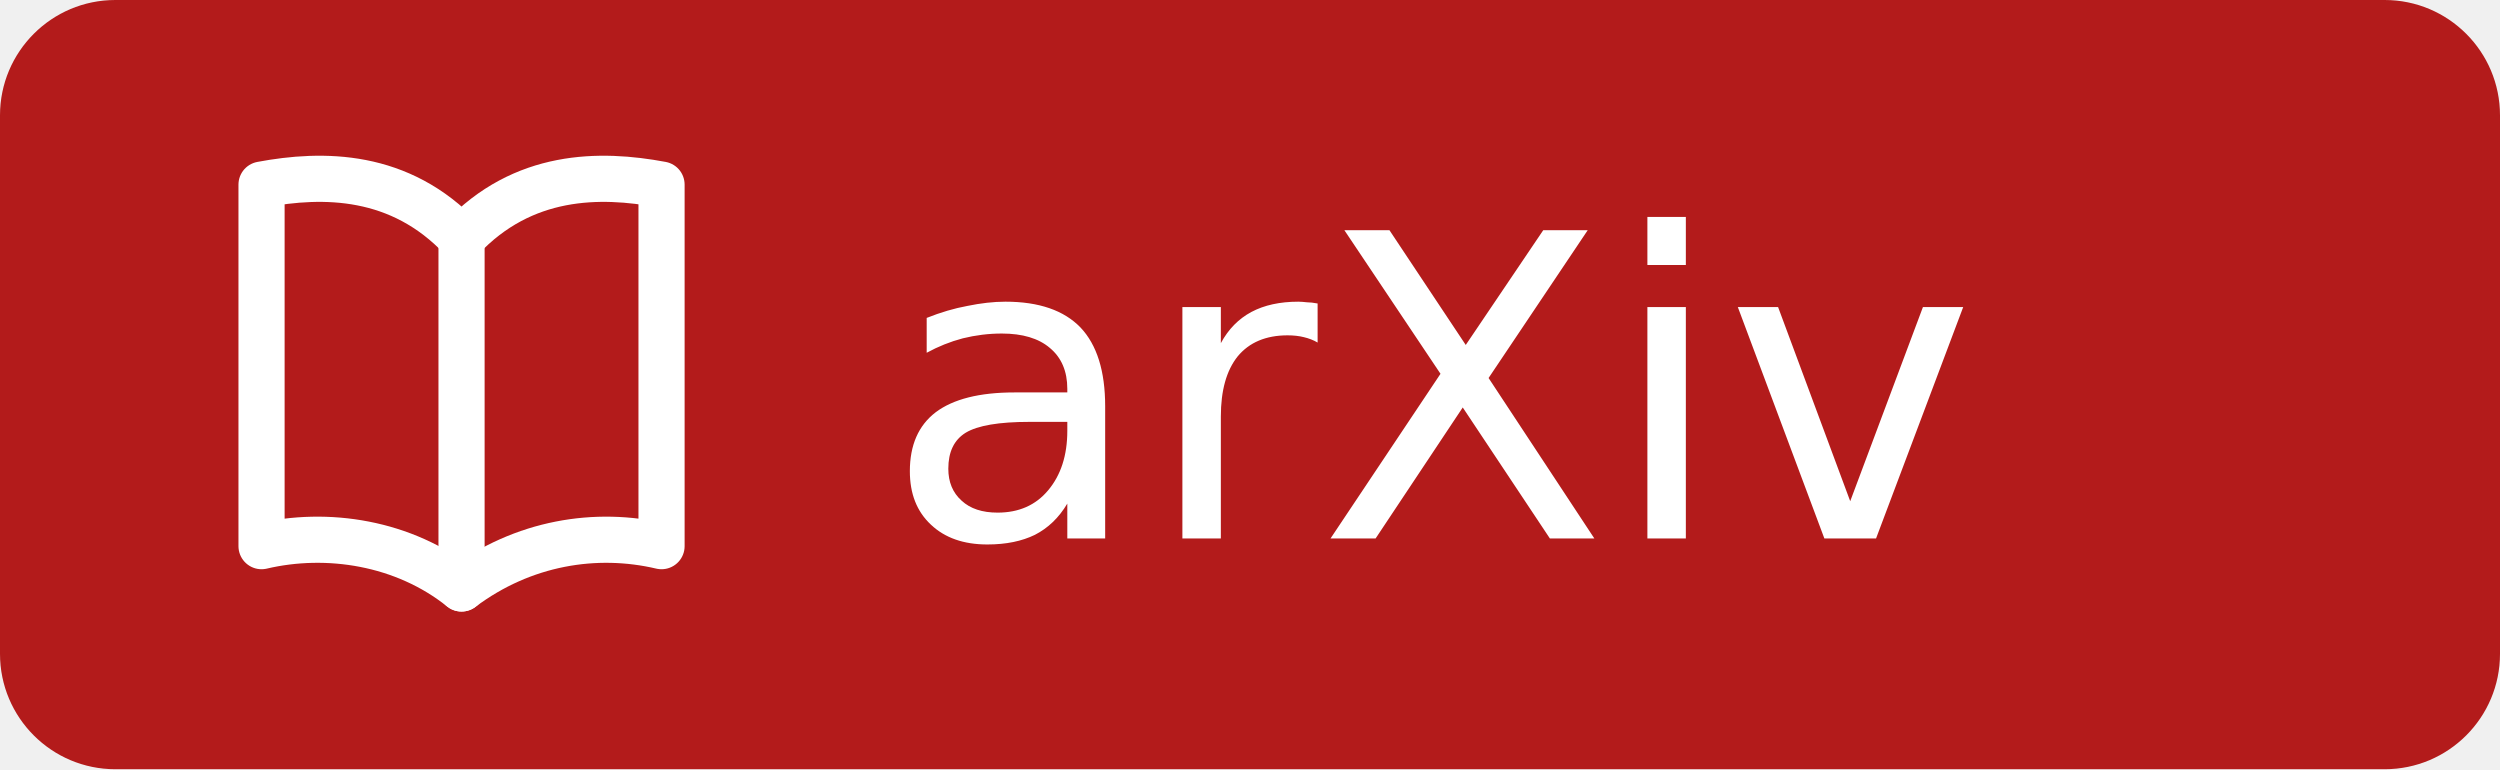
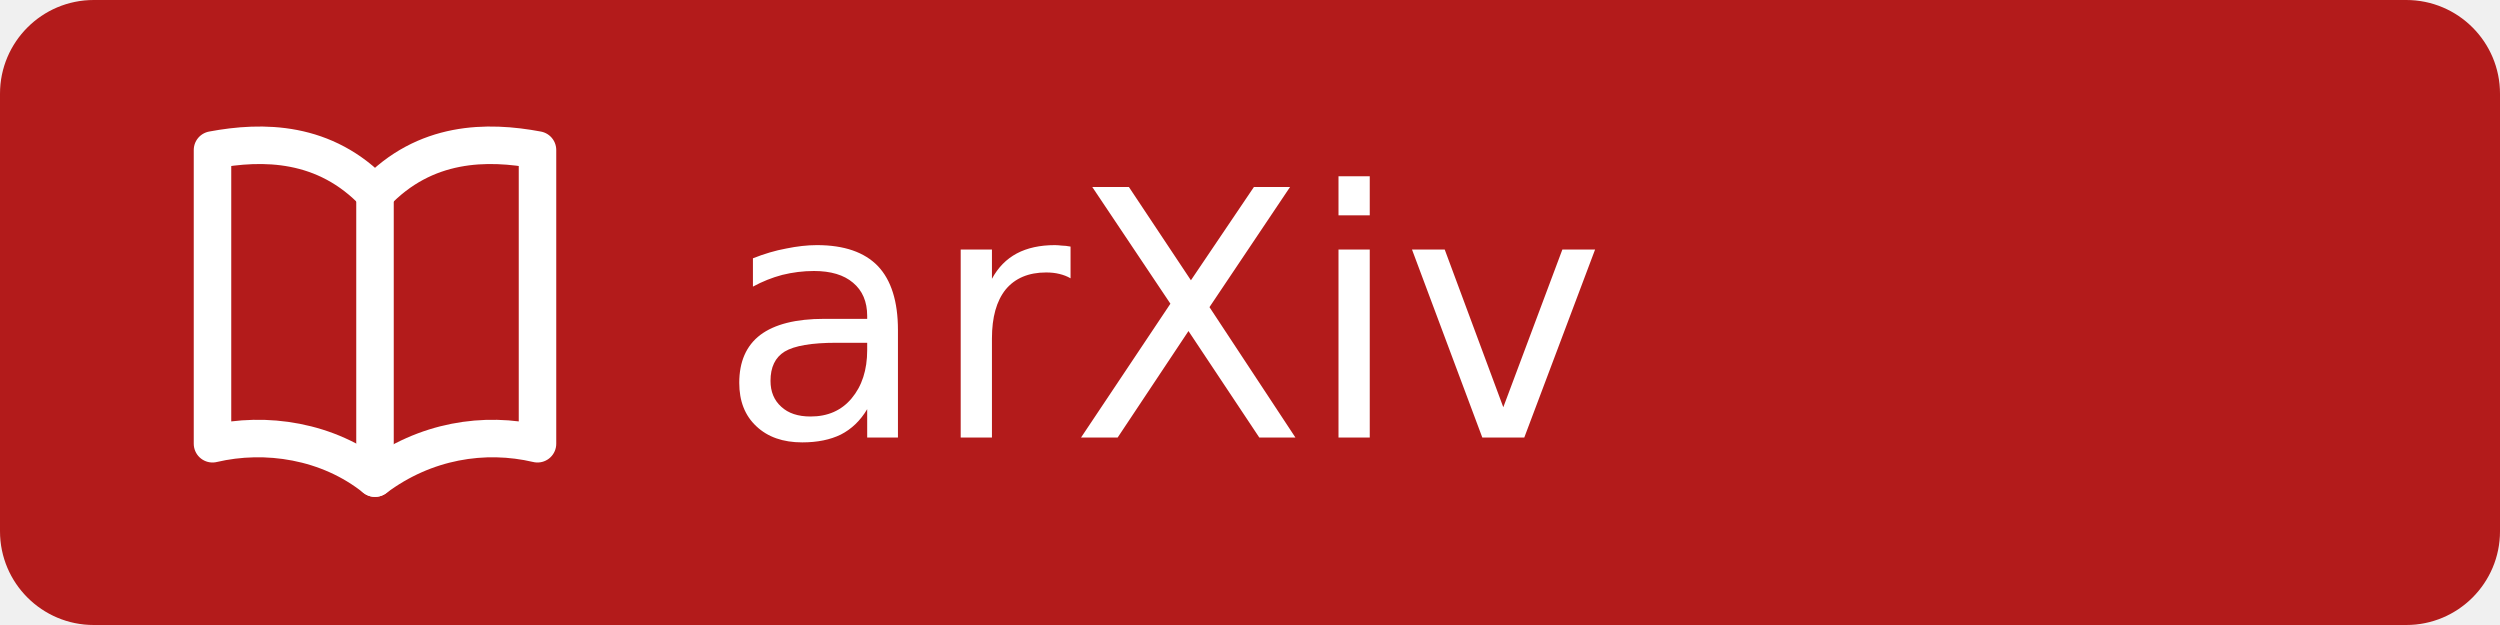
- <svg xmlns="http://www.w3.org/2000/svg" width="65" height="20" viewBox="0 0 65 20" role="img" aria-label="arXiv">
-   <rect width="65" height="20" rx="3" fill="#b31b1b" />
+ <svg xmlns="http://www.w3.org/2000/svg" width="80" height="20" viewBox="0 0 80 20" role="img" aria-label="arXiv">
+   <rect width="80" height="20" rx="3" fill="#b31b1b" />
  <g transform="translate(6 4)" fill="none" stroke="#fff" stroke-width="1.2" stroke-linecap="round" stroke-linejoin="round">
    <path d="M6 2.2C4.4 .5 2.4 .5 .8 .8v9.4C2.5 9.8 4.5 10.1 6 11.3c1.6-1.2 3.5-1.5 5.2-1.1V.8C9.6 .5 7.6 .5 6 2.2Z" />
    <path d="M6 2.2v9.1" />
  </g>
  <text x="23" y="14" fill="#fff" font-family="Verdana,DejaVu Sans,sans-serif" font-size="11">arXiv</text>
</svg>
